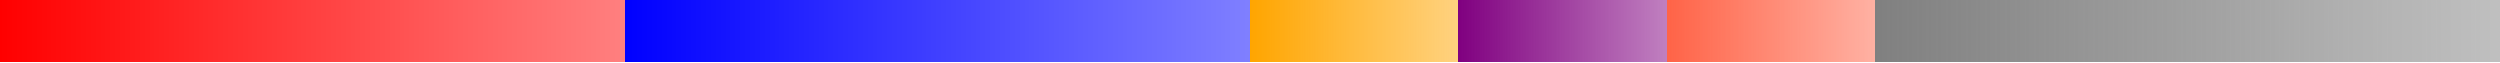
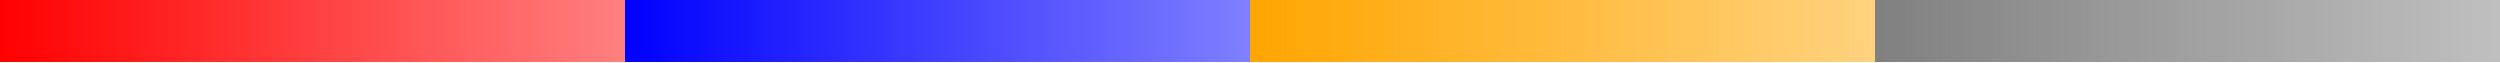
<svg xmlns="http://www.w3.org/2000/svg" width="600pt" height="15pt" viewBox="0 0 600 15" version="1.1" shape-rendering="crispEdges">
  <defs>
-     <linearGradient id="linear0" gradientUnits="userSpaceOnUse" x1="300" y1="0" x2="350" y2="0">
+     <linearGradient id="linear0" gradientUnits="userSpaceOnUse" x1="0" y1="0" x2="150" y2="0">
+       <stop offset="0" style="stop-color:rgb(100%,0%,0%);stop-opacity:1;" />
+       <stop offset="1" style="stop-color:rgb(100%,0%,0%);stop-opacity:0.5;" />
+     </linearGradient>
+     <linearGradient id="linear1" gradientUnits="userSpaceOnUse" x1="150" y1="0" x2="300" y2="0">
+       <stop offset="0" style="stop-color:rgb(0%,0%,100%);stop-opacity:1;" />
+       <stop offset="1" style="stop-color:rgb(0%,0%,100%);stop-opacity:0.5;" />
+     </linearGradient>
+     <linearGradient id="linear2" gradientUnits="userSpaceOnUse" x1="300" y1="0" x2="450" y2="0">
      <stop offset="0" style="stop-color:rgb(100%,64.706%,0%);stop-opacity:1;" />
      <stop offset="1" style="stop-color:rgb(100%,64.706%,0%);stop-opacity:0.5;" />
    </linearGradient>
-     <linearGradient id="linear1" gradientUnits="userSpaceOnUse" x1="350" y1="0" x2="400" y2="0">
-       <stop offset="0" style="stop-color:rgb(50.196%,0%,50.196%);stop-opacity:1;" />
-       <stop offset="1" style="stop-color:rgb(50.196%,0%,50.196%);stop-opacity:0.5;" />
-     </linearGradient>
-     <linearGradient id="linear2" gradientUnits="userSpaceOnUse" x1="400" y1="0" x2="450" y2="0">
-       <stop offset="0" style="stop-color:rgb(100%,38.824%,27.843%);stop-opacity:1;" />
-       <stop offset="1" style="stop-color:rgb(100%,38.824%,27.843%);stop-opacity:0.5;" />
-     </linearGradient>
-     <linearGradient id="linear3" gradientUnits="userSpaceOnUse" x1="0" y1="0" x2="150" y2="0">
-       <stop offset="0" style="stop-color:rgb(100%,0%,0%);stop-opacity:1;" />
-       <stop offset="1" style="stop-color:rgb(100%,0%,0%);stop-opacity:0.5;" />
-     </linearGradient>
-     <linearGradient id="linear4" gradientUnits="userSpaceOnUse" x1="150" y1="0" x2="300" y2="0">
-       <stop offset="0" style="stop-color:rgb(0%,0%,100%);stop-opacity:1;" />
-       <stop offset="1" style="stop-color:rgb(0%,0%,100%);stop-opacity:0.5;" />
-     </linearGradient>
-     <linearGradient id="linear5" gradientUnits="userSpaceOnUse" x1="450" y1="0" x2="600" y2="0">
+     <linearGradient id="linear3" gradientUnits="userSpaceOnUse" x1="450" y1="0" x2="600" y2="0">
      <stop offset="0" style="stop-color:rgb(50.196%,50.196%,50.196%);stop-opacity:1;" />
      <stop offset="1" style="stop-color:rgb(50.196%,50.196%,50.196%);stop-opacity:0.5;" />
    </linearGradient>
  </defs>
-   <g id="surface69">
-     <path style=" stroke:none;fill-rule:nonzero;fill:url(#linear0);" d="M 300 0 L 350 0 L 350 15 L 300 15 Z M 300 0 " />
-     <path style=" stroke:none;fill-rule:nonzero;fill:url(#linear1);" d="M 350 0 L 400 0 L 400 15 L 350 15 Z M 350 0 " />
-     <path style=" stroke:none;fill-rule:nonzero;fill:url(#linear2);" d="M 400 0 L 450 0 L 450 15 L 400 15 Z M 400 0 " />
-     <path style=" stroke:none;fill-rule:nonzero;fill:url(#linear3);" d="M 0 0 L 150 0 L 150 15 L 0 15 Z M 0 0 " />
-     <path style=" stroke:none;fill-rule:nonzero;fill:url(#linear4);" d="M 150 0 L 300 0 L 300 15 L 150 15 Z M 150 0 " />
-     <path style=" stroke:none;fill-rule:nonzero;fill:url(#linear5);" d="M 450 0 L 600 0 L 600 15 L 450 15 Z M 450 0 " />
+   <g id="surface73">
+     <path style=" stroke:none;fill-rule:nonzero;fill:url(#linear0);" d="M 0 0 L 150 0 L 150 15 L 0 15 Z M 0 0 " />
+     <path style=" stroke:none;fill-rule:nonzero;fill:url(#linear1);" d="M 150 0 L 300 0 L 300 15 L 150 15 Z M 150 0 " />
+     <path style=" stroke:none;fill-rule:nonzero;fill:url(#linear2);" d="M 300 0 L 450 0 L 450 15 L 300 15 Z M 300 0 " />
+     <path style=" stroke:none;fill-rule:nonzero;fill:url(#linear3);" d="M 450 0 L 600 0 L 600 15 L 450 15 Z M 450 0 " />
  </g>
</svg>
